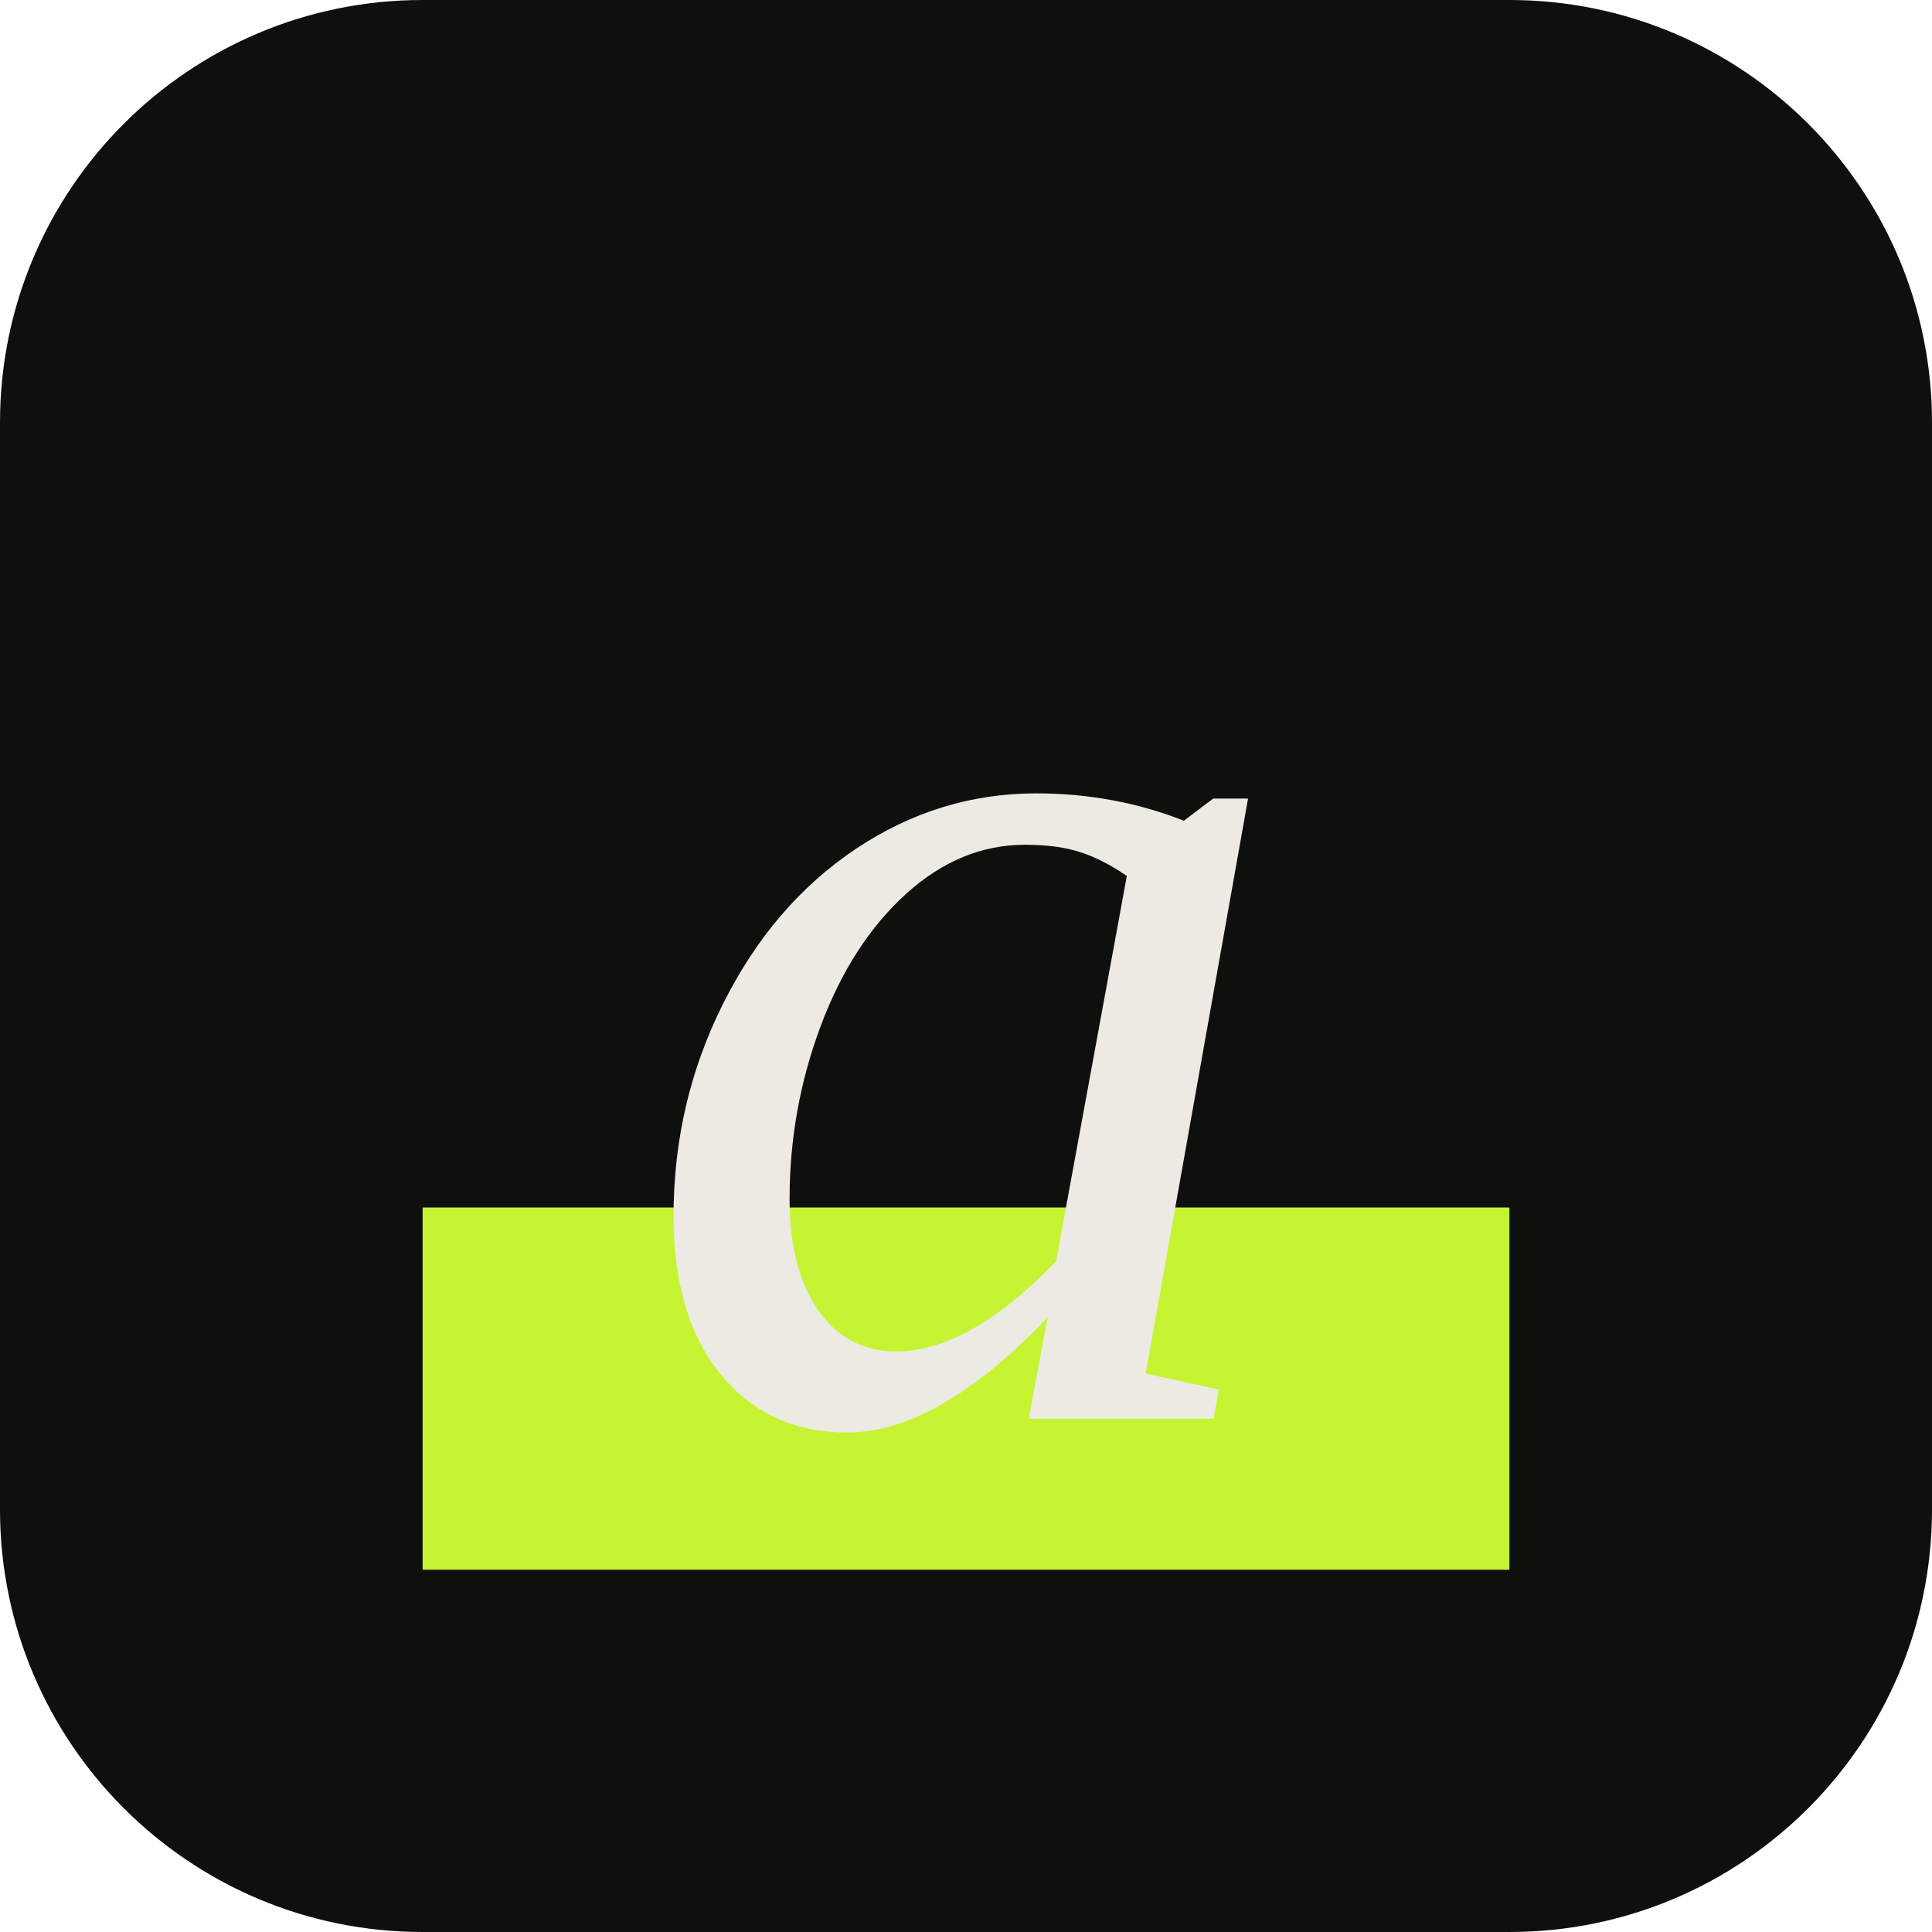
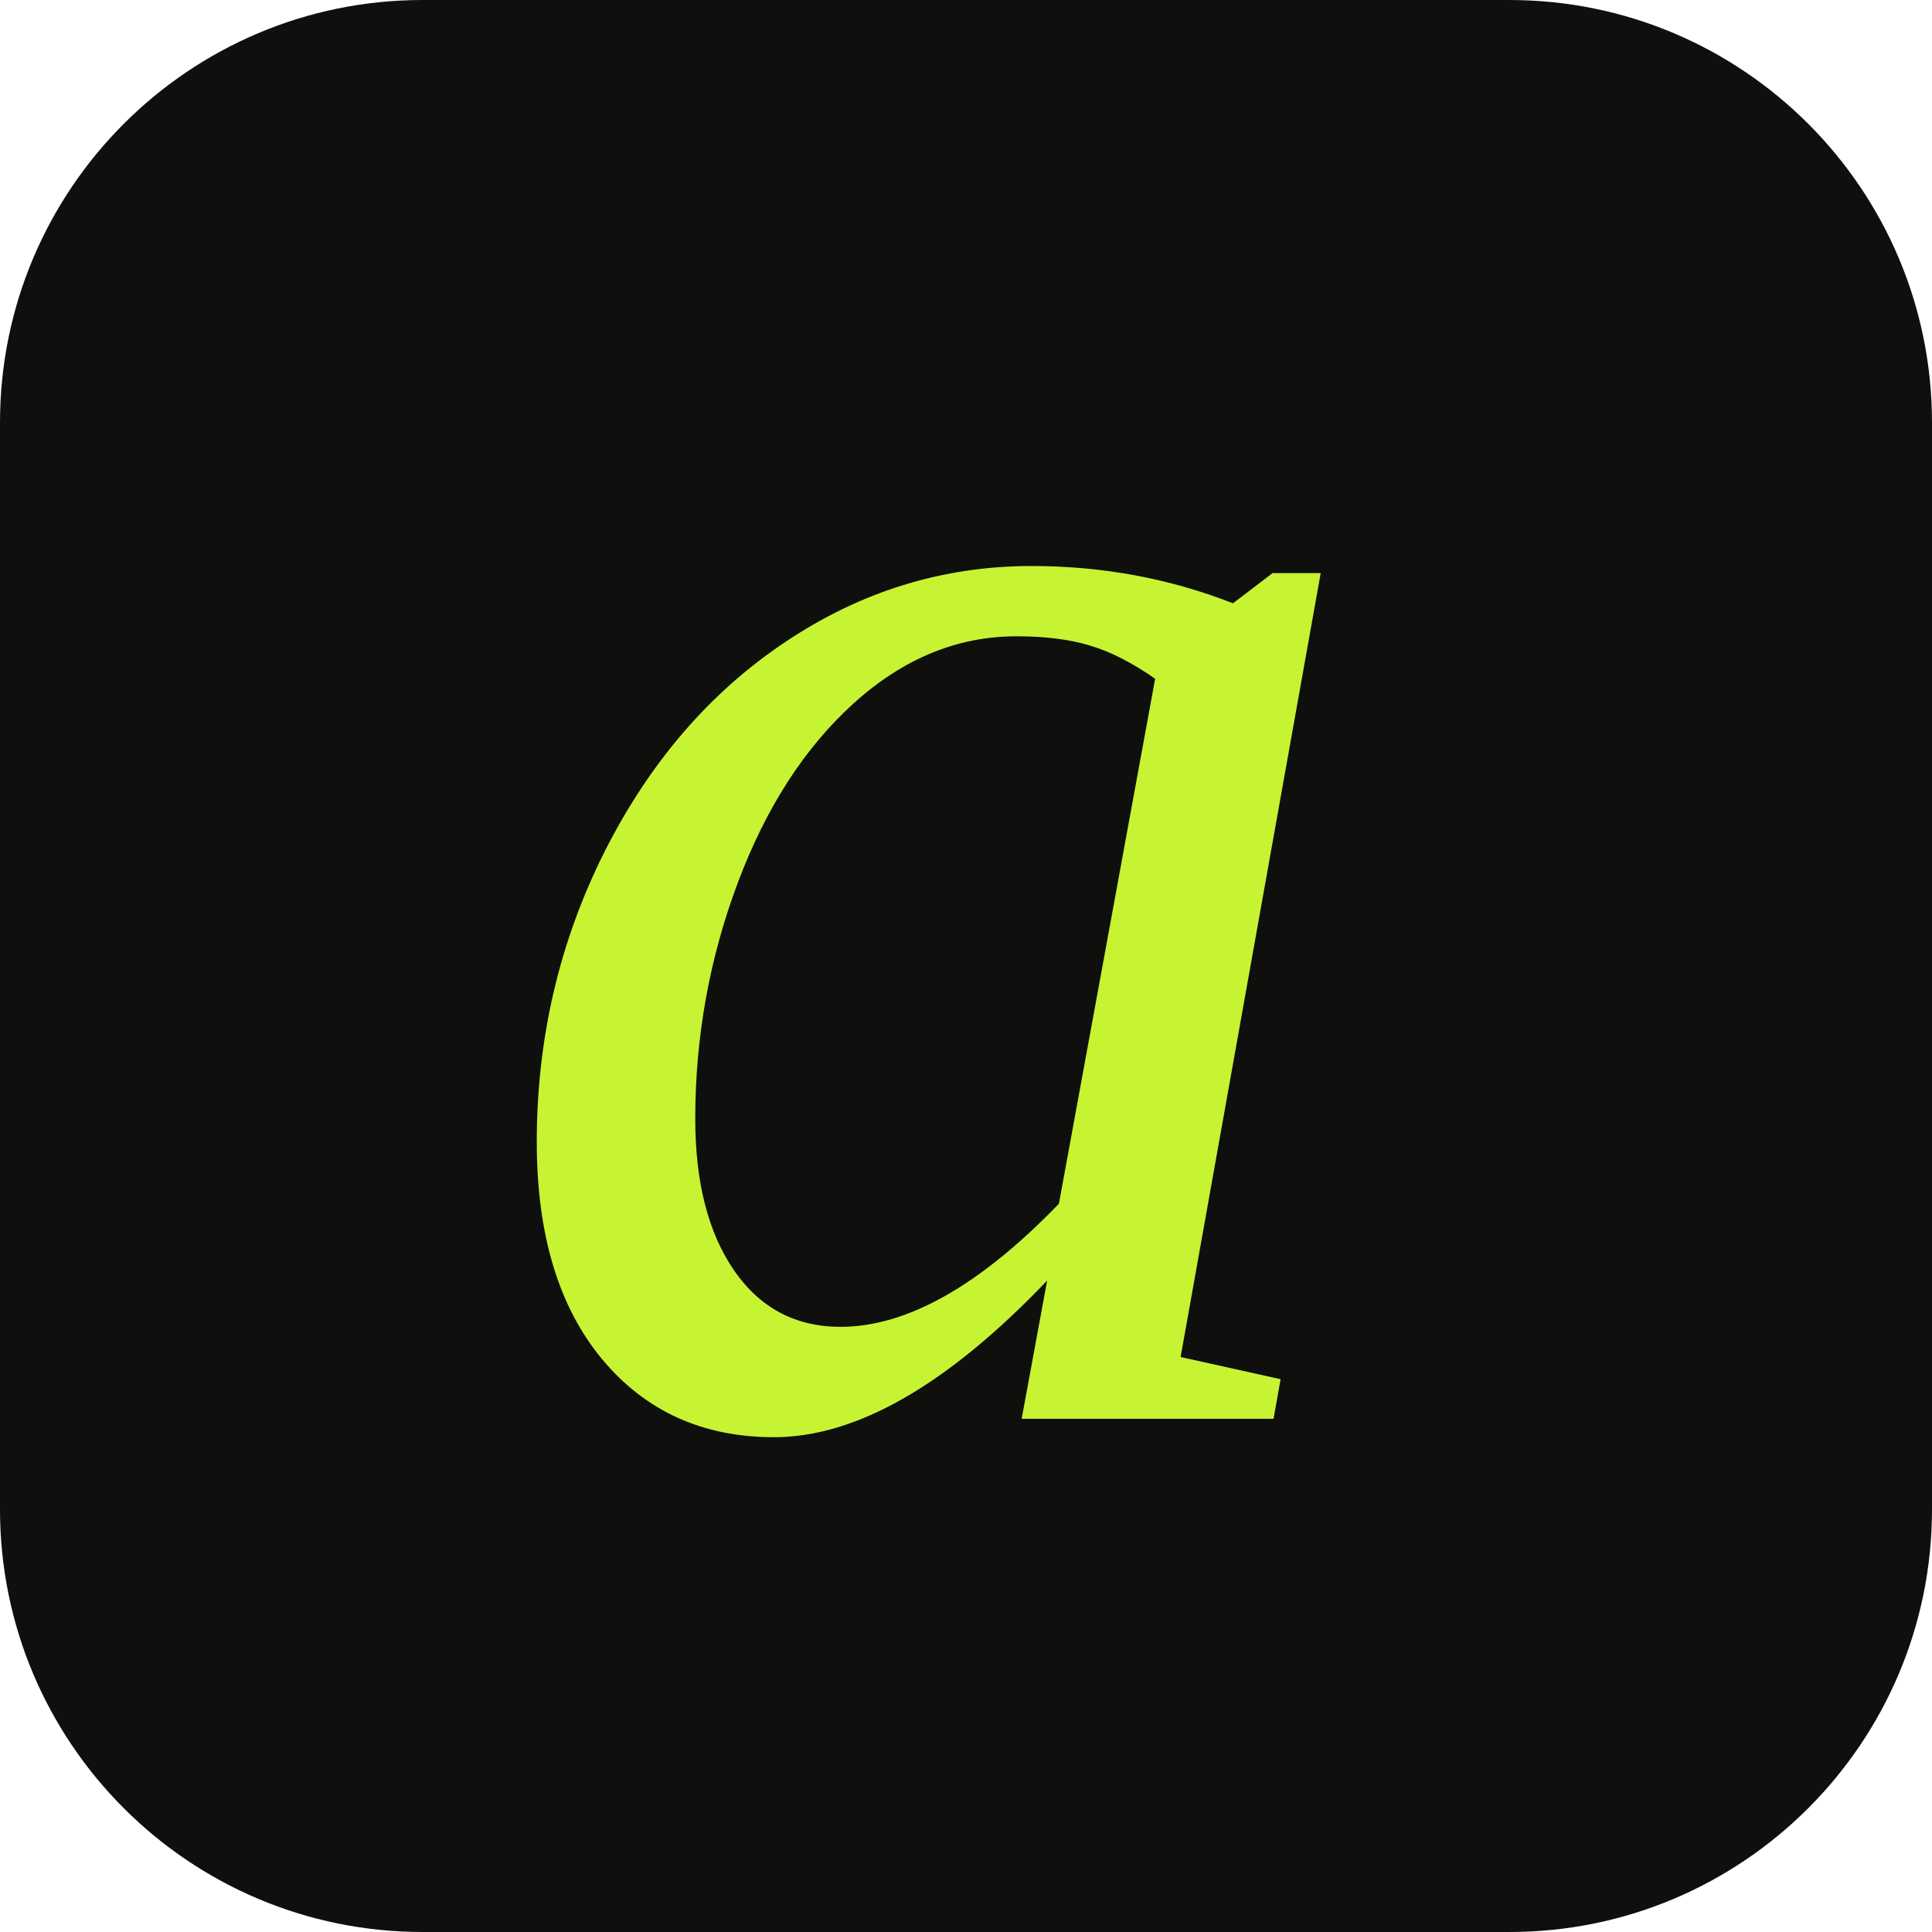
<svg xmlns="http://www.w3.org/2000/svg" viewBox="0 0 64 64">
  <rect width="64" height="64" rx="14" fill="#0f0f0e" />
-   <rect x="14" y="40" width="36" height="12" fill="#c6f432" />
-   <text x="32" y="47" text-anchor="middle" font-family="Georgia, 'Times New Roman', serif" font-style="italic" font-size="44" fill="#eceae3">a</text>
+   <text x="31" y="47" text-anchor="middle" font-family="Georgia, 'Times New Roman', serif" font-style="italic" font-size="60" fill="#c6f432">a</text>
</svg>
